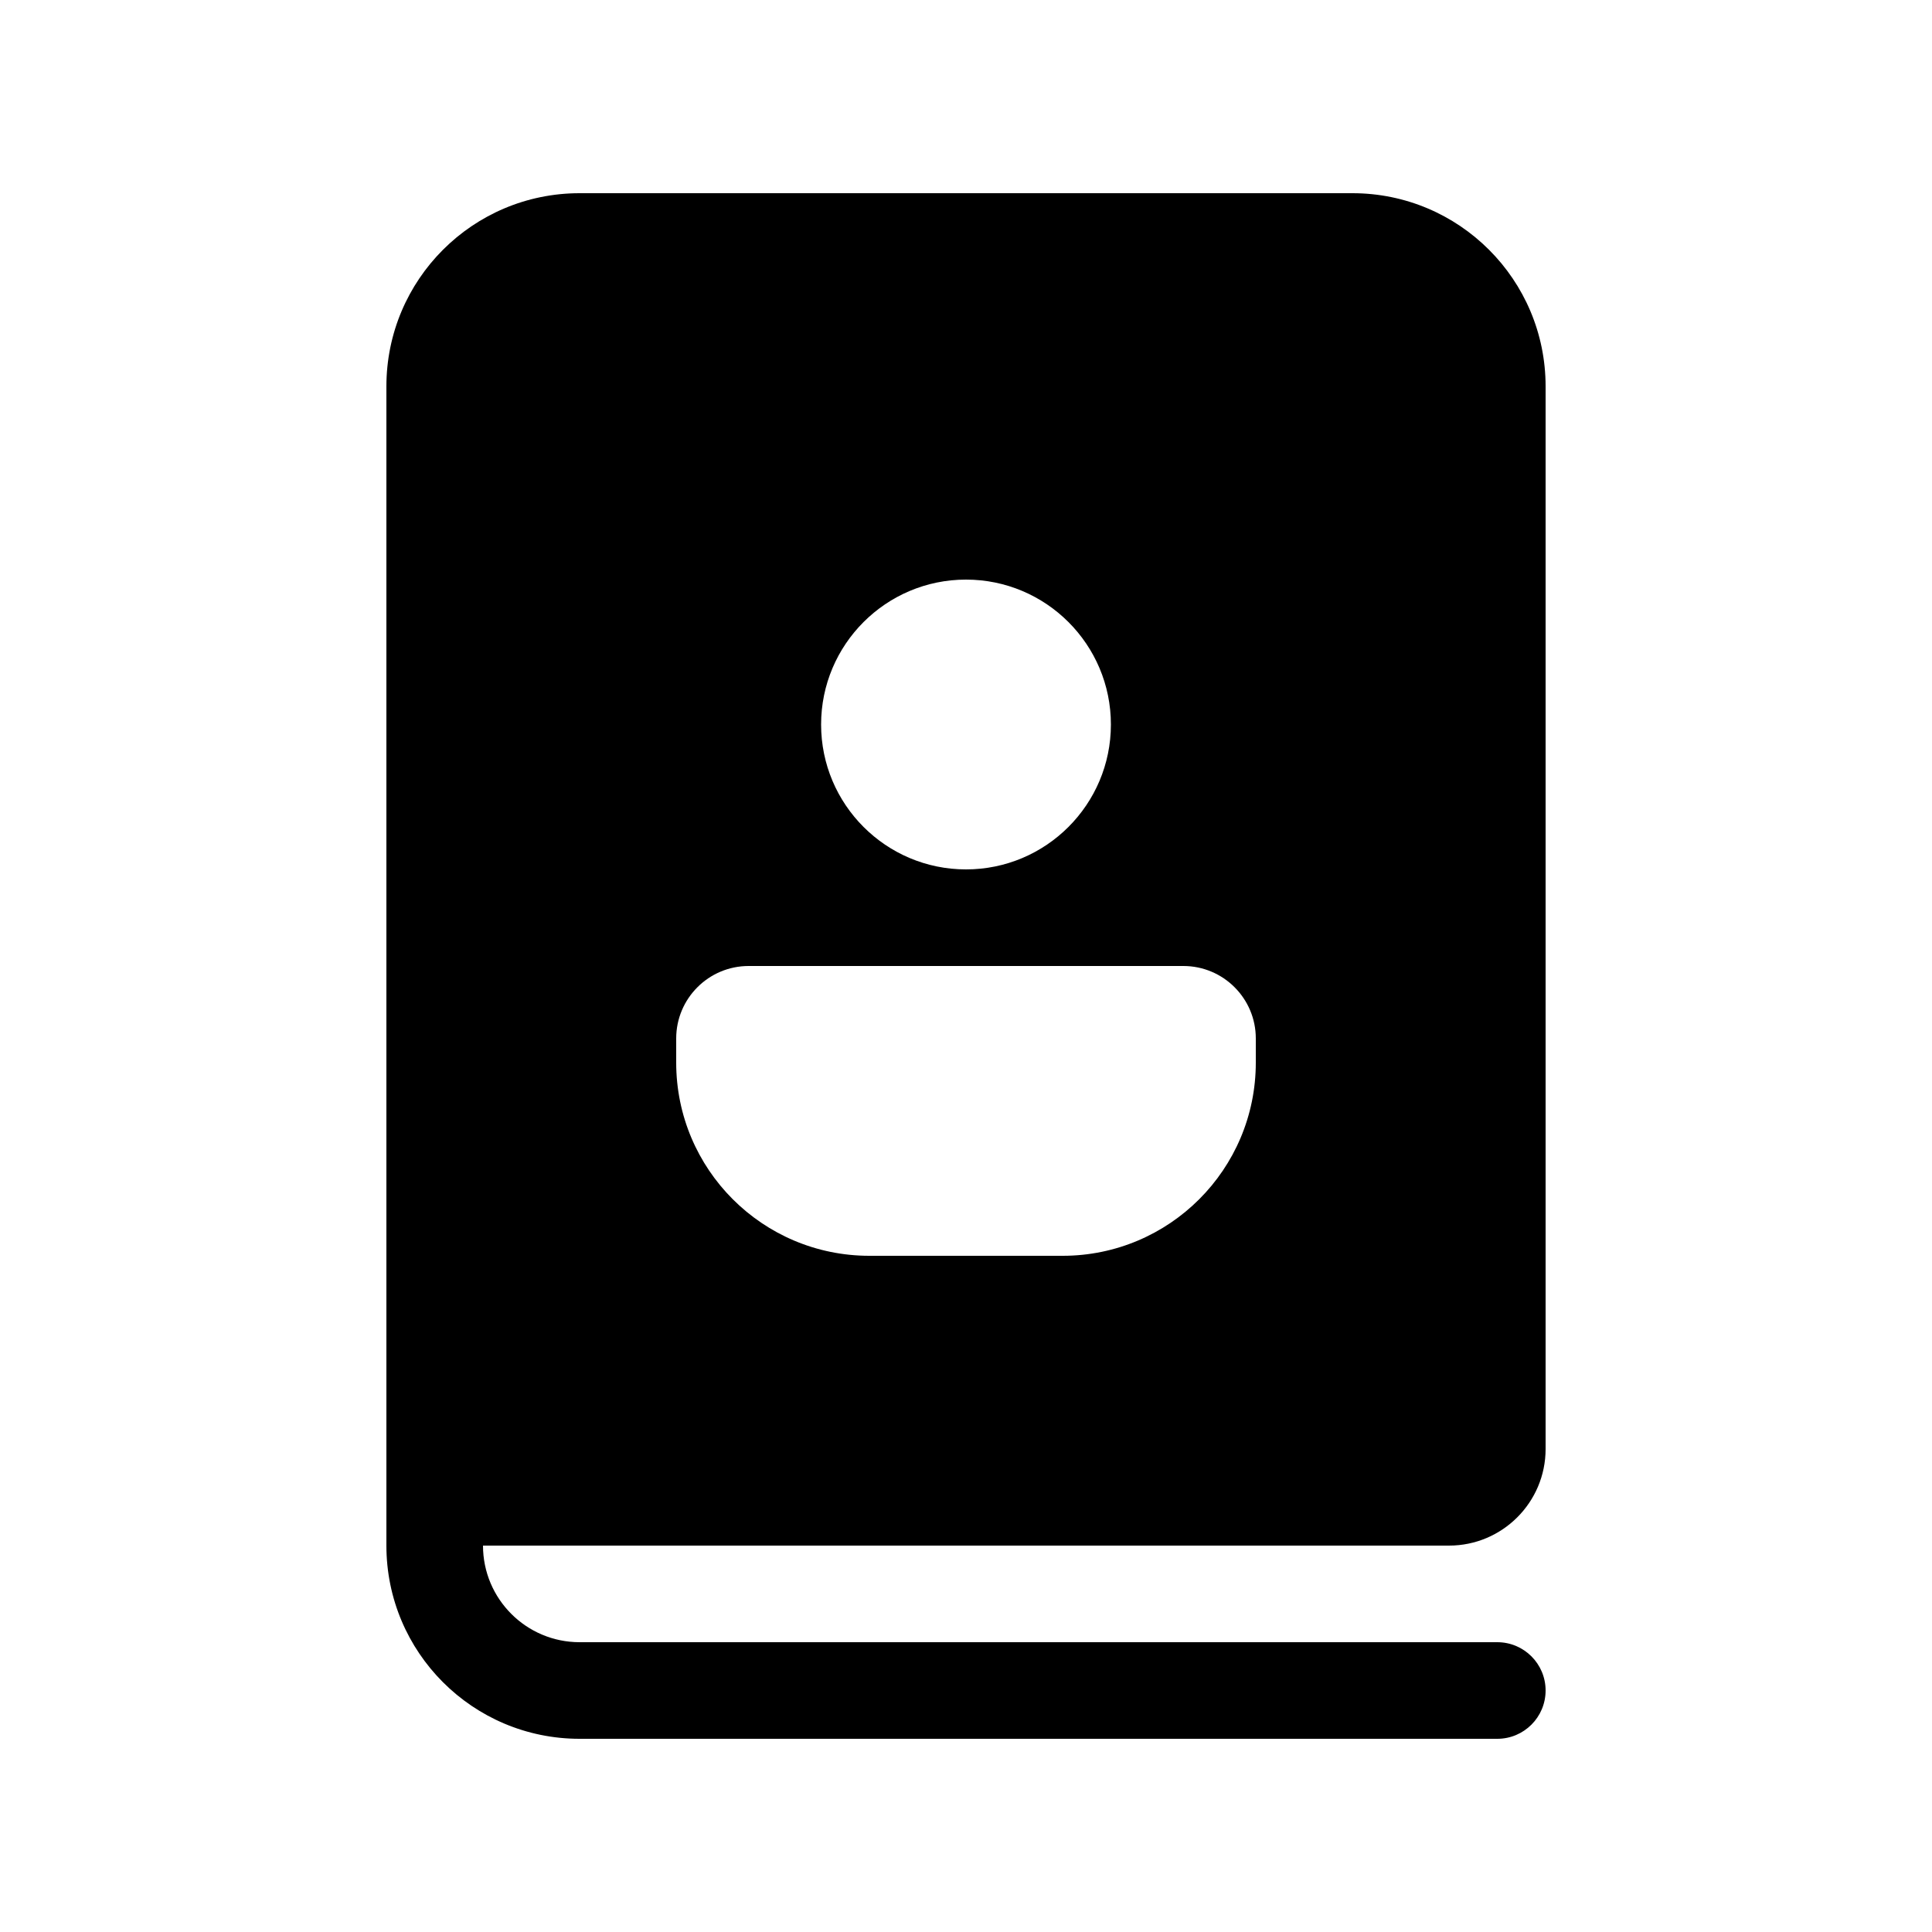
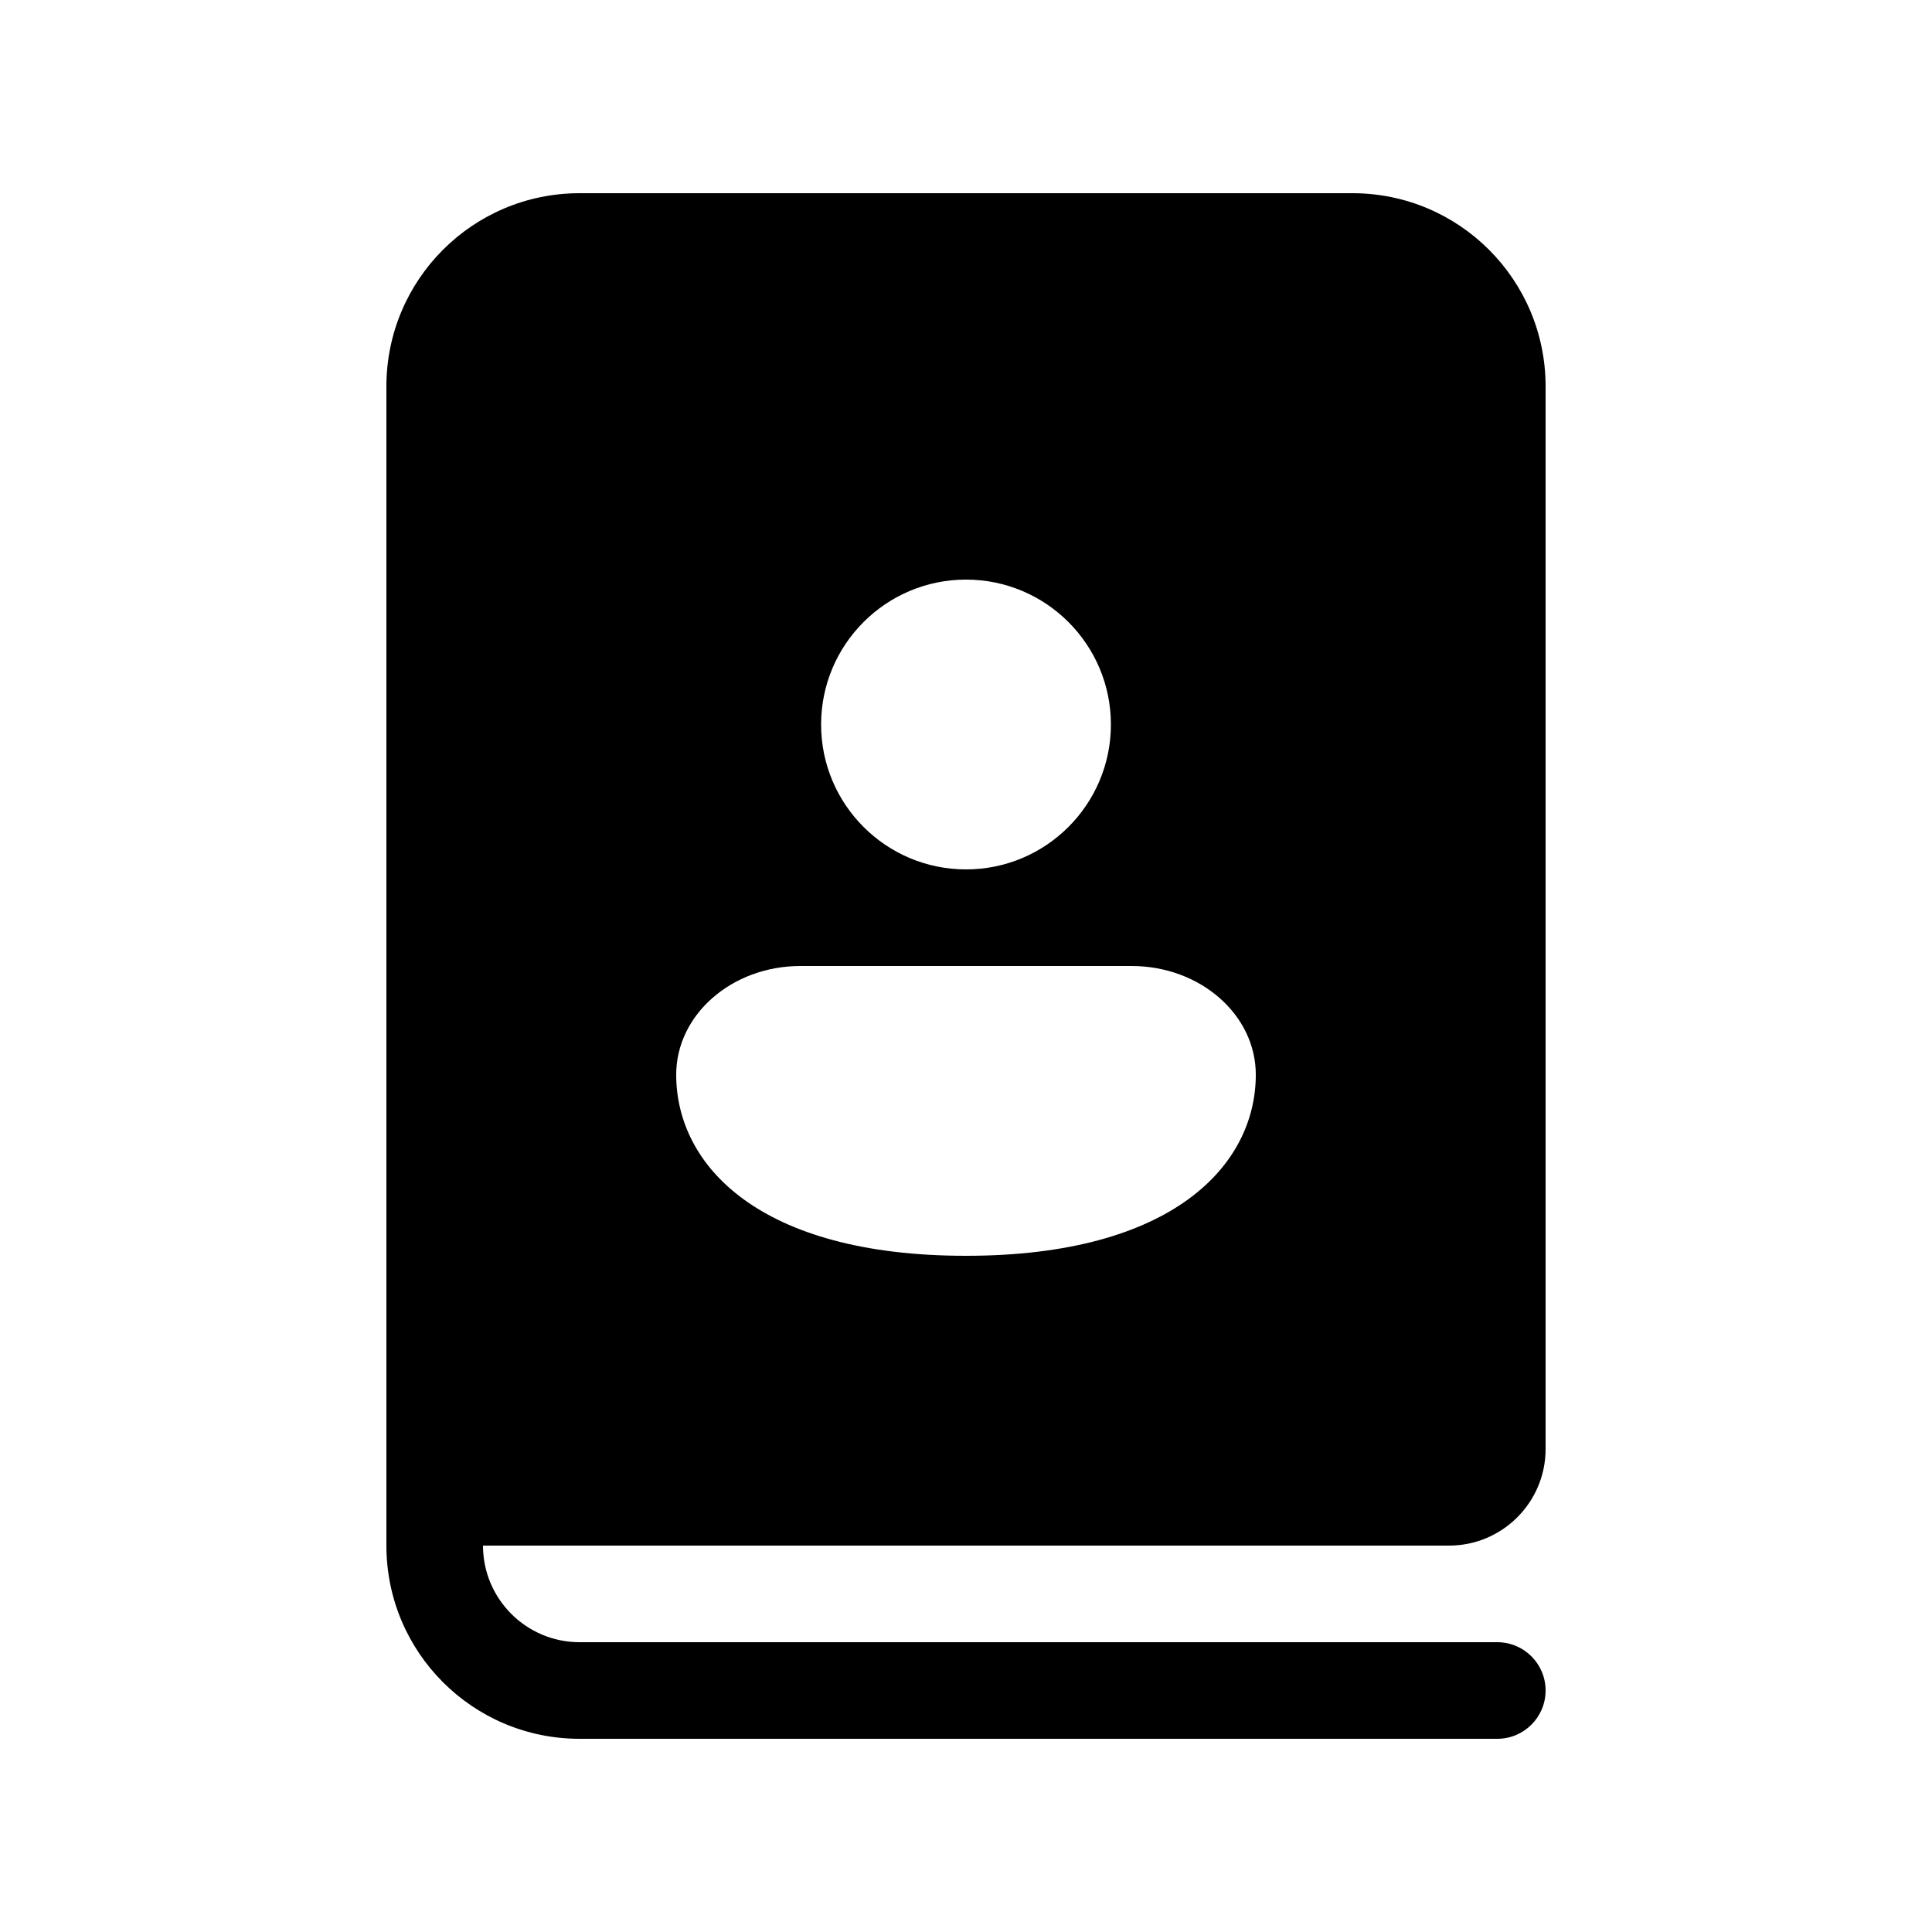
<svg xmlns="http://www.w3.org/2000/svg" viewBox="0 0 20 20" fill="none">
-   <path d="M6 2C4.895 2 4 2.895 4 4V16C4 17.105 4.895 18 6 18H15.5C15.776 18 16 17.776 16 17.5C16 17.224 15.776 17 15.5 17H6C5.448 17 5 16.552 5 16H15C15.552 16 16 15.552 16 15V4C16 2.895 15.105 2 14 2H6ZM11.5 7.5C11.5 8.328 10.828 9 10 9C9.172 9 8.5 8.328 8.5 7.5C8.5 6.672 9.172 6 10 6C10.828 6 11.5 6.672 11.5 7.5ZM7 10.75C7 10.336 7.336 10 7.75 10H12.25C12.664 10 13 10.336 13 10.75V11C13 12.105 12.105 13 11 13H9C7.895 13 7 12.105 7 11V10.75Z" fill="currentColor" />
+   <path d="M6 2C4.895 2 4 2.895 4 4V16C4 17.105 4.895 18 6 18H15.5C15.776 18 16 17.776 16 17.5C16 17.224 15.776 17 15.5 17H6C5.448 17 5 16.552 5 16H15C15.552 16 16 15.552 16 15V4C16 2.895 15.105 2 14 2H6ZM10 13C7.857 13 7 12.062 7 11.125C7 10.504 7.576 10 8.286 10H11.714C12.424 10 13 10.504 13 11.125C13 12.059 12.143 13 10 13ZM11.5 7.5C11.5 8.328 10.828 9 10 9C9.172 9 8.5 8.328 8.5 7.5C8.5 6.672 9.172 6 10 6C10.828 6 11.5 6.672 11.5 7.5Z" fill="currentColor" />
</svg>
